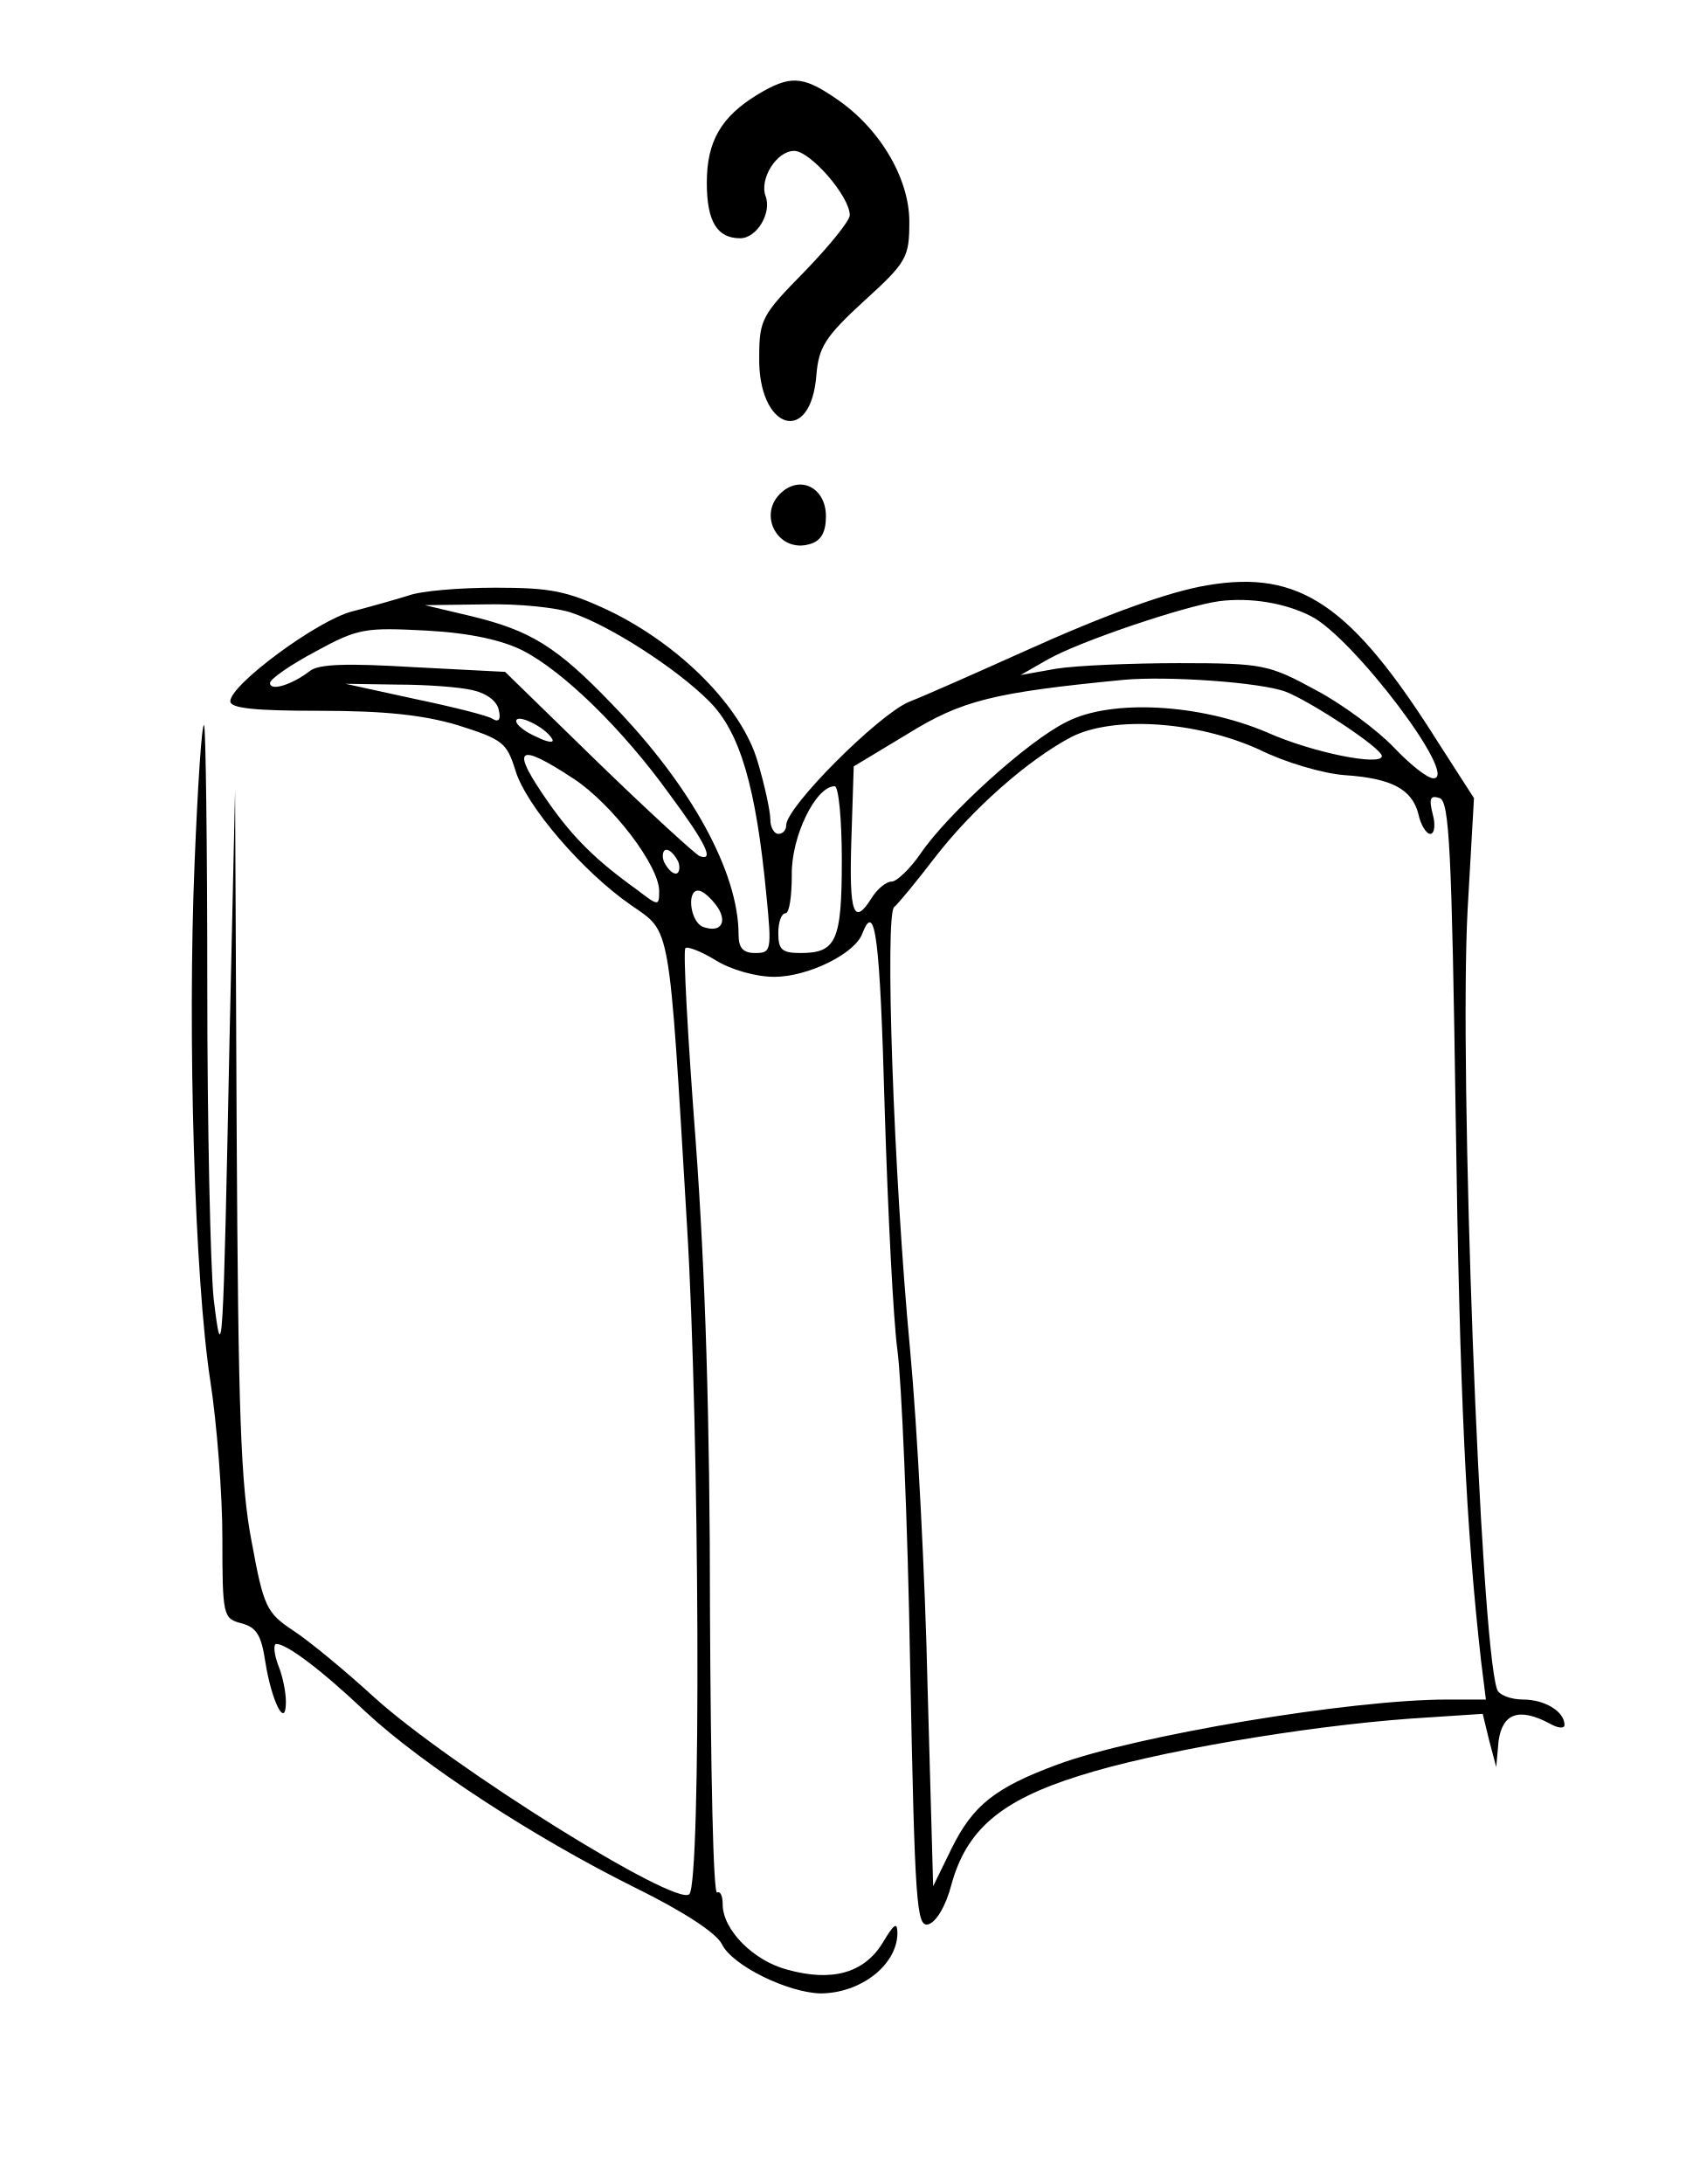
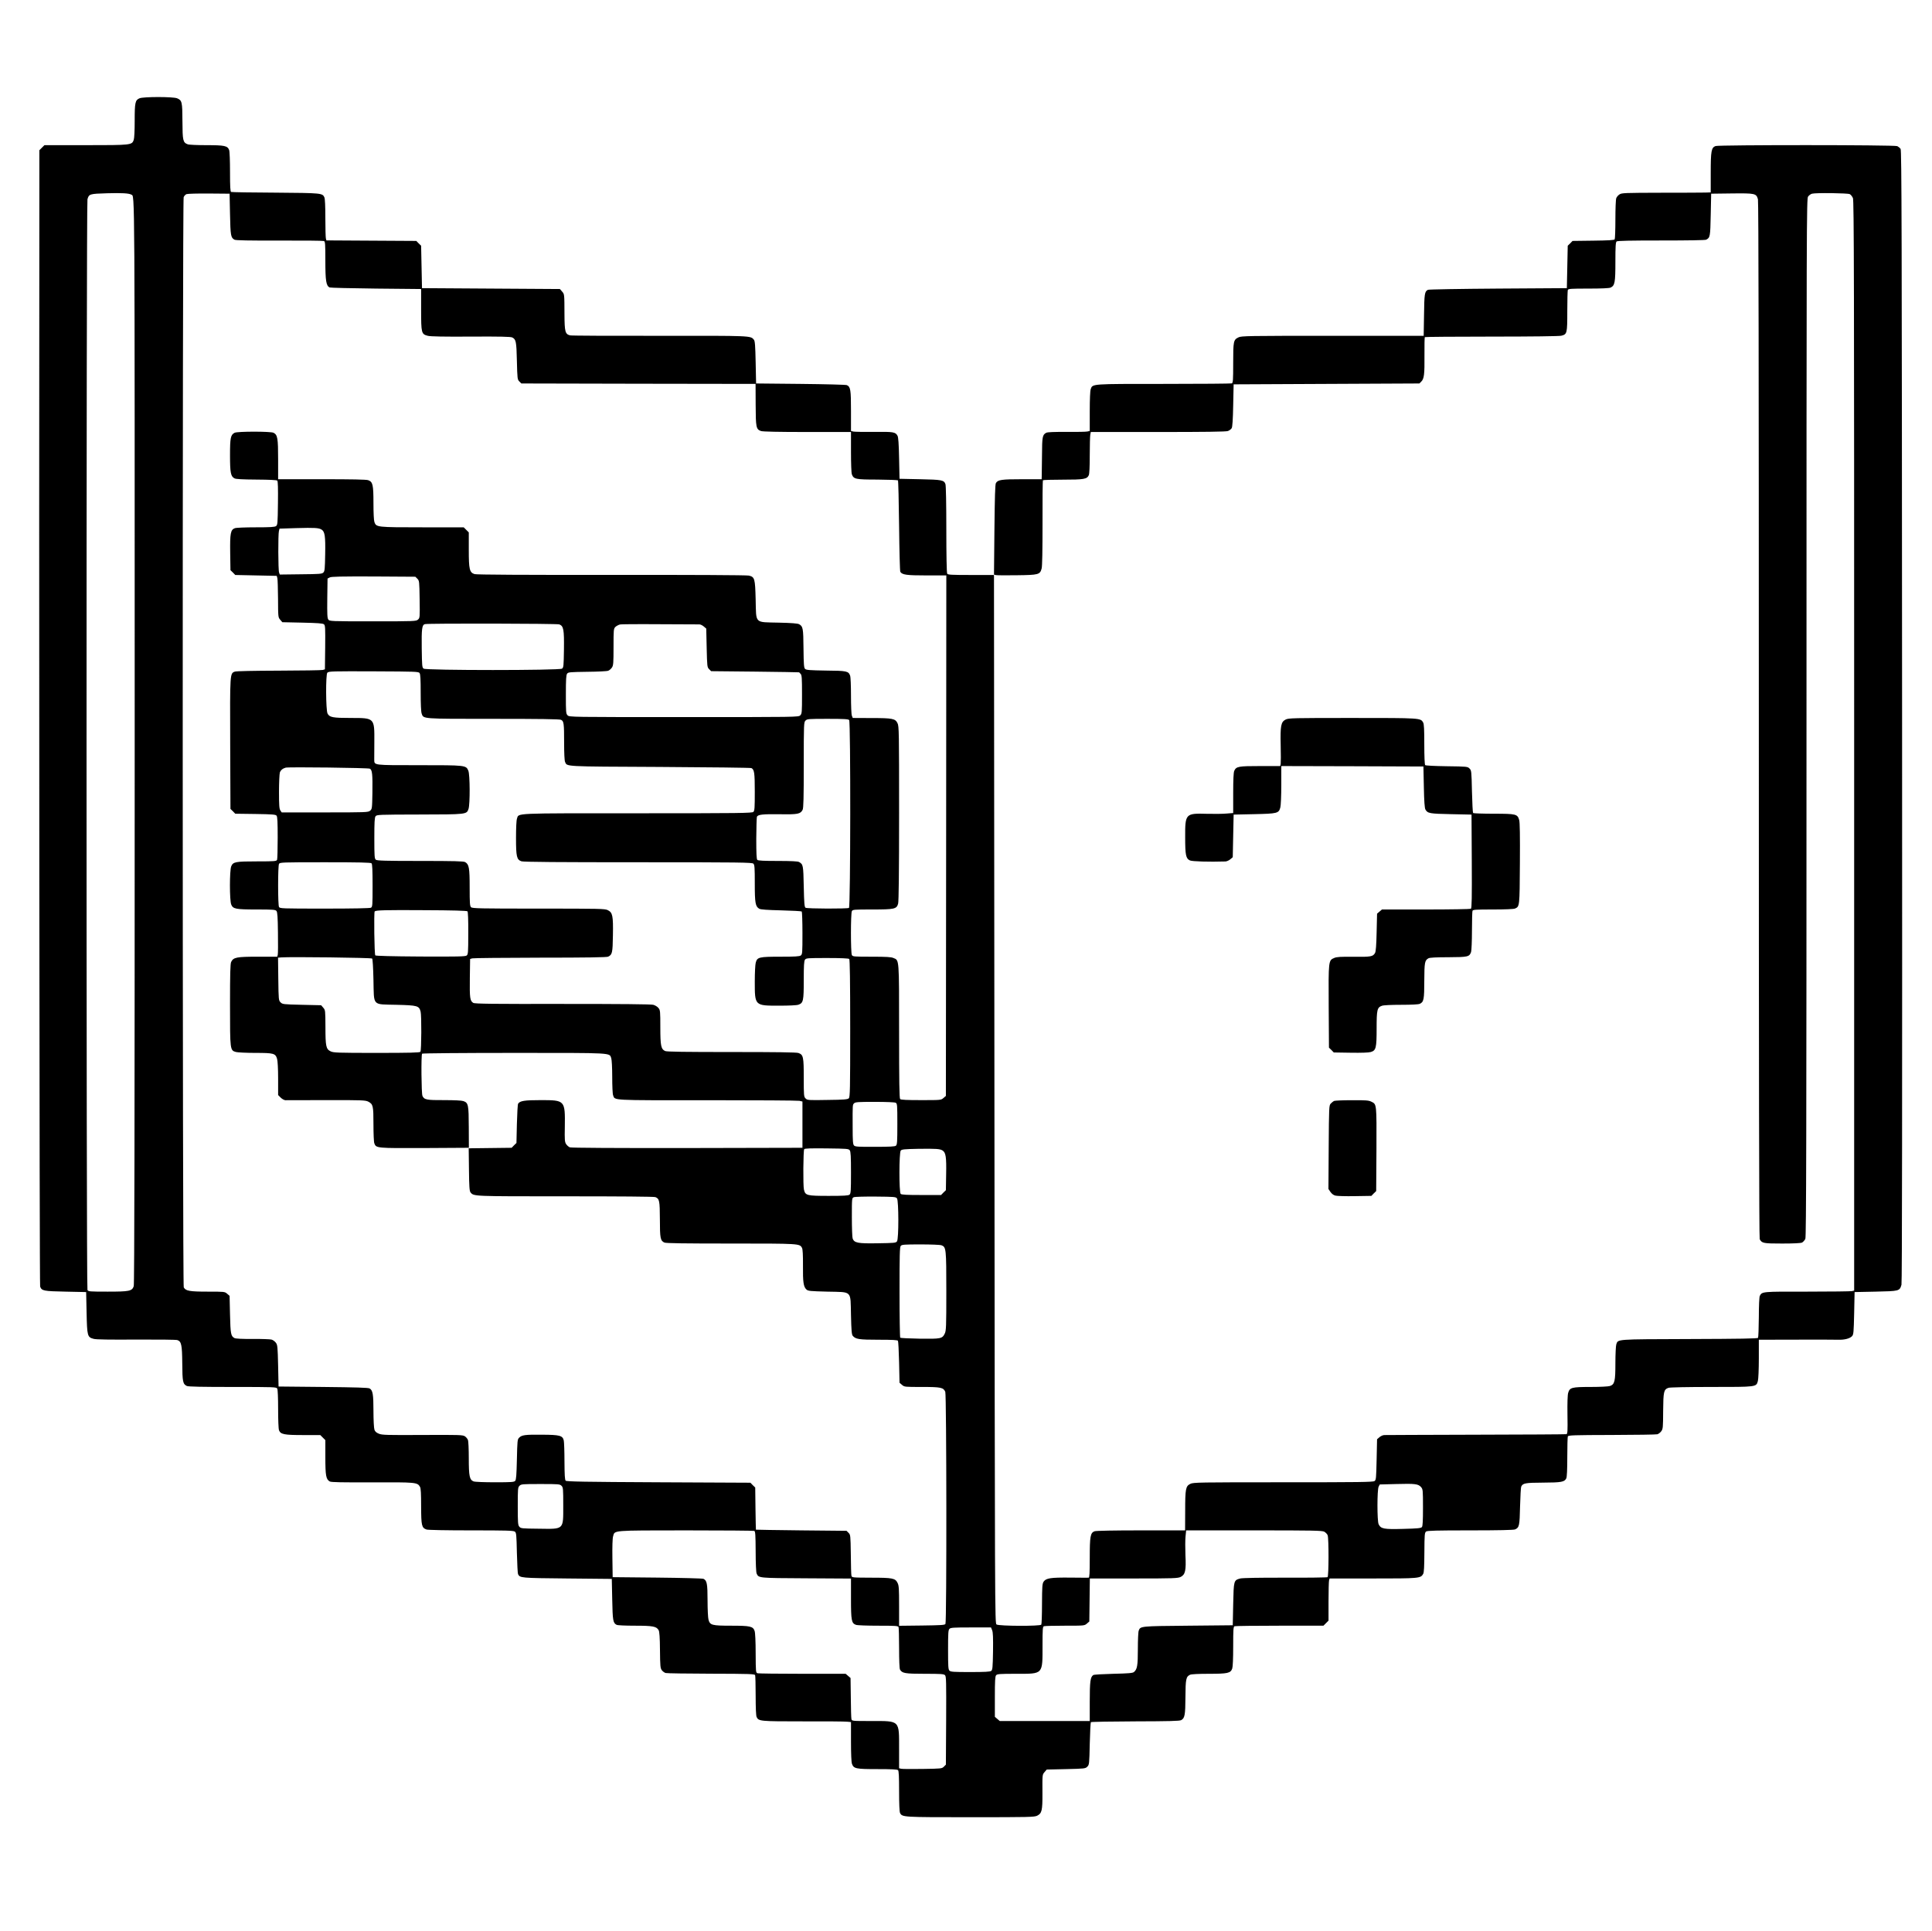
- <svg xmlns="http://www.w3.org/2000/svg" version="1.0" width="214pt" height="275pt" viewBox="0 0 214 275" preserveAspectRatio="xMidYMid meet">
-   <g transform="translate(0,275) scale(0.1,-0.1)" fill="#000000" stroke="none">
-     <path d="M954 2631 c-46 -28 -64 -59 -64 -111 0 -49 13 -70 42 -70 21 0 40 32 32 53 -8 22 14 57 36 57 20 0 70 -57 70 -81 0 -7 -26 -39 -57 -71 -53 -54 -57 -60 -57 -107 -2 -92 65 -114 72 -23 3 35 11 48 60 93 54 49 57 55 57 100 0 55 -38 119 -94 156 -41 28 -57 28 -97 4z" />
-     <path d="M982 2128 c-28 -28 -1 -75 38 -63 14 4 20 15 20 35 0 36 -33 53 -58 28z" />
-     <path d="M1520 2013 c-48 -8 -126 -36 -230 -83 -58 -26 -123 -55 -146 -64 -39 -17 -154 -132 -154 -155 0 -6 -4 -11 -10 -11 -5 0 -10 8 -10 18 0 10 -7 43 -16 73 -20 69 -98 147 -187 190 -53 25 -74 29 -143 29 -45 0 -94 -4 -110 -10 -16 -5 -48 -14 -71 -20 -43 -11 -153 -92 -153 -113 0 -9 32 -12 112 -12 81 0 130 -5 174 -18 57 -18 62 -22 73 -57 13 -44 85 -128 146 -170 50 -35 47 -16 70 -402 16 -264 18 -828 3 -843 -16 -17 -301 161 -397 248 -36 33 -82 71 -102 84 -33 22 -37 29 -52 111 -14 72 -17 162 -19 517 l-2 430 -7 -315 c-8 -396 -9 -417 -20 -325 -4 39 -8 216 -8 394 0 178 -2 325 -4 328 -3 2 -8 -76 -12 -174 -9 -216 0 -524 20 -653 8 -52 15 -141 15 -196 0 -99 1 -102 24 -108 19 -5 25 -15 30 -48 8 -51 26 -86 26 -51 0 12 -4 33 -10 47 -5 14 -6 26 -2 26 13 0 56 -32 113 -86 71 -66 212 -158 339 -221 61 -30 102 -57 109 -71 13 -27 83 -61 124 -62 50 0 96 35 97 75 0 16 -4 13 -19 -12 -23 -37 -63 -49 -120 -33 -42 11 -81 50 -81 82 0 11 -3 17 -7 15 -5 -3 -8 155 -9 351 0 246 -6 431 -18 595 -10 131 -16 240 -13 243 2 3 20 -4 38 -15 19 -12 51 -21 74 -21 42 0 102 29 111 55 16 41 22 -4 28 -222 4 -131 11 -267 16 -303 5 -36 13 -214 16 -396 6 -303 8 -331 23 -327 10 3 22 23 29 50 19 69 62 106 161 137 94 30 280 62 417 72 l91 6 8 -33 9 -34 3 33 c5 35 26 42 64 22 10 -6 19 -7 19 -2 0 17 -25 32 -52 32 -16 0 -31 6 -33 13 -21 62 -48 778 -37 982 l8 140 -45 70 c-109 173 -174 218 -291 198z m131 -39 c53 -27 187 -204 154 -204 -8 0 -30 18 -50 39 -20 21 -64 54 -98 72 -59 32 -66 34 -172 34 -60 0 -130 -3 -155 -7 l-45 -8 35 20 c41 23 172 67 215 73 39 5 83 -2 116 -19z m-930 4 c47 -16 130 -69 172 -111 39 -39 59 -108 72 -244 7 -70 6 -73 -14 -73 -15 0 -21 6 -21 23 0 79 -60 188 -159 290 -70 73 -103 93 -177 111 l-59 14 76 1 c42 1 91 -4 110 -11z m-63 -47 c51 -26 126 -99 185 -181 46 -62 57 -85 38 -78 -5 2 -62 54 -127 117 l-118 115 -116 6 c-83 5 -119 4 -130 -5 -22 -17 -50 -26 -50 -15 0 5 26 23 58 40 53 29 62 30 139 26 55 -3 95 -12 121 -25z m961 -52 c31 -12 121 -71 121 -81 0 -13 -87 4 -145 30 -85 36 -196 42 -252 13 -49 -24 -150 -116 -184 -166 -13 -19 -30 -35 -36 -35 -7 0 -18 -9 -25 -20 -23 -37 -29 -21 -26 72 l3 93 68 41 c68 42 107 52 272 68 55 5 172 -3 204 -15z m-1024 2 c18 -4 31 -14 33 -25 3 -12 0 -16 -8 -11 -6 4 -50 15 -98 25 l-87 19 65 -1 c36 0 78 -3 95 -7z m100 -61 c4 -6 -5 -5 -19 2 -14 6 -26 15 -26 20 0 10 36 -7 45 -22z m891 -14 c32 -16 80 -30 107 -32 60 -4 85 -18 93 -49 3 -14 10 -25 15 -25 5 0 7 11 3 25 -5 20 -3 24 9 20 12 -5 15 -66 20 -403 5 -350 13 -515 32 -684 l6 -48 -49 0 c-121 0 -391 -45 -491 -82 -78 -29 -106 -51 -133 -106 l-23 -47 -7 250 c-3 138 -13 329 -22 425 -21 222 -32 550 -20 558 5 4 28 32 51 62 47 61 117 123 172 152 53 27 158 20 237 -16z m-863 -37 c48 -32 107 -109 107 -141 0 -19 -1 -19 -27 1 -53 38 -81 66 -112 110 -49 70 -41 78 32 30z m337 -102 c0 -102 -7 -117 -52 -117 -23 0 -28 4 -28 25 0 14 4 25 9 25 5 0 8 22 8 48 -1 48 30 112 54 112 5 0 9 -42 9 -93z m-206 -2 c3 -8 1 -15 -3 -15 -5 0 -11 7 -15 15 -3 8 -1 15 3 15 5 0 11 -7 15 -15z m50 -58 c12 -19 3 -32 -19 -24 -17 7 -21 51 -3 45 6 -2 16 -12 22 -21z" />
+ <svg xmlns="http://www.w3.org/2000/svg" version="1.0" width="2209pt" height="2208pt" viewBox="0 0 2209 2208" preserveAspectRatio="xMidYMid meet">
+   <g transform="translate(0,2208) scale(0.1,-0.1)" fill="#000000" stroke="none">
+     <path d="M1595 20956 c-49 -21 -55 -48 -55 -255 0 -114 -4 -201 -11 -221 -21 -59 -27 -60 -549 -60 l-472 0 -29 -29 -29 -29 0 -204 c-5 -4752 1 -12770 9 -12790 18 -49 39 -53 291 -58 l235 -5 5 -235 c6 -269 9 -281 81 -300 27 -8 186 -10 487 -8 246 1 457 -1 470 -6 46 -16 54 -54 56 -265 1 -211 7 -239 53 -260 16 -8 179 -11 523 -11 483 0 500 -1 510 -19 6 -12 10 -106 10 -235 0 -118 4 -226 10 -241 18 -47 59 -55 275 -55 l197 0 29 -29 29 -29 0 -197 c0 -211 8 -252 51 -276 18 -9 136 -11 485 -10 499 2 516 1 546 -51 10 -17 13 -76 13 -224 1 -219 6 -244 61 -264 15 -6 225 -10 508 -10 400 0 485 -2 502 -14 18 -13 19 -32 24 -243 3 -125 9 -235 13 -243 22 -44 26 -45 562 -50 l510 -5 5 -235 c5 -243 9 -268 50 -290 11 -6 99 -10 210 -10 206 0 247 -8 271 -52 9 -16 14 -84 15 -227 2 -184 4 -206 21 -230 11 -14 31 -29 44 -32 13 -4 247 -7 520 -8 443 -1 498 -3 503 -17 3 -9 6 -114 6 -234 0 -142 4 -228 11 -244 23 -49 40 -50 534 -50 253 1 479 -1 503 -4 l42 -4 0 -223 c0 -137 4 -234 11 -254 20 -56 43 -61 292 -61 160 0 226 -3 235 -12 9 -9 12 -76 12 -241 0 -144 4 -236 11 -249 26 -48 29 -48 806 -48 673 0 731 1 763 18 52 26 60 59 59 252 -1 223 -2 215 25 247 l24 28 221 5 c213 5 221 6 243 28 22 22 23 29 28 261 3 132 9 243 13 248 5 4 233 8 508 9 386 1 505 4 524 14 41 22 48 57 49 263 1 207 7 235 53 256 15 7 96 11 214 11 217 0 249 7 268 60 7 21 11 115 11 255 0 194 2 224 16 229 9 3 241 6 516 6 l500 0 29 29 29 29 0 219 c0 120 3 228 6 241 l6 22 494 0 c532 0 547 1 576 52 10 17 13 81 14 247 1 205 3 225 20 238 14 10 114 13 505 13 326 0 496 4 512 11 48 22 52 40 57 264 3 116 9 217 13 225 19 40 45 45 248 46 212 1 248 7 268 50 7 16 11 102 11 244 0 120 3 225 6 234 5 14 60 16 503 17 273 1 507 4 520 8 13 3 34 19 45 34 20 27 21 42 22 233 2 222 7 244 60 264 15 6 219 10 490 10 522 0 514 -1 533 68 6 20 11 135 11 255 l0 217 428 1 c235 1 452 0 483 -1 70 -2 130 14 155 41 17 19 19 43 24 263 l5 241 241 5 c270 6 274 6 295 79 7 25 9 2075 7 6501 -3 5619 -5 6468 -17 6487 -8 12 -26 26 -38 32 -32 15 -2040 15 -2078 1 -48 -18 -55 -57 -55 -305 l0 -225 -62 -2 c-35 -1 -263 -2 -508 -2 -412 -1 -448 -2 -473 -19 -16 -10 -32 -29 -37 -43 -6 -14 -10 -123 -10 -242 0 -119 -4 -222 -8 -229 -5 -9 -74 -13 -245 -15 l-237 -3 -27 -28 -28 -27 -5 -243 -5 -242 -785 -5 c-432 -3 -793 -9 -803 -14 -38 -18 -42 -45 -45 -288 l-4 -238 -1041 0 c-972 0 -1044 -1 -1077 -18 -57 -28 -60 -43 -60 -293 0 -198 -2 -228 -16 -233 -9 -3 -357 -6 -775 -6 -838 0 -816 2 -838 -60 -7 -21 -11 -115 -11 -255 l0 -223 -26 -6 c-14 -4 -121 -6 -238 -5 -144 1 -220 -2 -234 -10 -43 -23 -47 -46 -48 -256 -1 -110 -2 -217 -3 -237 l-1 -38 -224 0 c-235 0 -277 -6 -299 -44 -9 -15 -13 -154 -17 -534 l-5 -513 21 -5 c12 -3 120 -4 240 -2 251 3 265 7 284 78 7 26 10 206 10 521 -1 264 1 484 5 487 4 4 106 7 228 7 240 0 275 6 296 51 7 16 11 98 11 228 0 112 3 218 6 235 l6 31 768 0 c534 0 777 3 799 11 17 6 37 21 44 33 8 14 14 98 17 261 l5 240 1062 5 1062 5 21 21 c33 32 39 83 37 301 -1 111 1 205 4 208 4 3 348 6 765 6 453 0 774 4 796 10 66 17 68 26 68 280 0 125 3 234 6 243 5 14 35 16 235 16 149 0 237 4 253 11 50 23 56 57 56 297 0 174 3 222 14 231 10 8 153 11 510 11 305 0 503 3 514 9 45 24 47 33 52 285 l5 241 238 3 c267 3 278 0 297 -67 7 -24 10 -1985 10 -5954 0 -3970 3 -5924 10 -5937 25 -47 43 -50 257 -50 129 0 211 4 227 11 13 7 30 26 38 43 10 25 13 1138 13 5961 0 5697 1 5931 18 5957 10 14 30 29 45 33 46 12 409 7 432 -5 12 -6 28 -27 36 -45 12 -30 14 -915 14 -6264 l0 -6229 -25 -6 c-13 -3 -243 -6 -511 -6 -521 1 -517 1 -543 -49 -6 -10 -11 -114 -11 -243 -1 -123 -5 -229 -9 -236 -5 -9 -203 -12 -786 -14 -853 -3 -813 0 -835 -62 -5 -16 -10 -112 -10 -213 0 -209 -8 -243 -62 -262 -18 -6 -112 -11 -220 -11 -218 0 -240 -6 -258 -68 -7 -23 -10 -116 -8 -253 3 -185 1 -216 -12 -219 -8 -2 -474 -5 -1035 -6 -561 -2 -1032 -3 -1047 -4 -15 0 -40 -11 -55 -24 l-28 -24 -5 -232 c-5 -215 -6 -233 -24 -246 -17 -12 -176 -14 -1045 -14 -957 0 -1028 -1 -1061 -18 -53 -26 -59 -55 -59 -309 l-1 -223 -504 0 c-310 0 -515 -4 -531 -10 -48 -18 -55 -57 -55 -305 0 -173 -3 -225 -12 -226 -7 -1 -103 0 -213 1 -224 2 -275 -6 -303 -47 -15 -24 -17 -56 -18 -253 0 -125 -4 -232 -8 -238 -11 -19 -486 -17 -512 2 -19 14 -19 89 -24 6008 l-5 5993 -263 0 c-223 0 -264 2 -272 15 -6 9 -10 213 -10 507 0 287 -4 502 -10 517 -17 46 -39 51 -290 56 l-235 5 -5 235 c-3 164 -9 242 -18 257 -24 43 -45 47 -268 44 -116 -1 -223 1 -237 4 l-27 7 0 230 c0 241 -5 274 -47 294 -10 5 -247 11 -528 14 l-510 5 -5 241 c-4 194 -8 244 -20 259 -39 47 -20 46 -1078 45 -548 -1 -1009 1 -1024 5 -56 14 -63 42 -64 240 -1 236 0 230 -28 262 l-24 28 -789 5 -788 5 -5 242 -5 243 -28 27 -27 28 -514 3 -514 3 -6 22 c-3 12 -6 117 -6 234 0 134 -4 221 -11 236 -22 49 -31 50 -559 54 -272 1 -501 5 -507 8 -10 3 -13 58 -13 229 0 124 -4 236 -10 250 -18 49 -52 56 -259 56 -104 0 -201 4 -215 10 -54 20 -59 43 -60 263 -1 224 -5 239 -61 263 -47 19 -386 19 -430 0z m-93 -1102 c40 -25 38 222 38 -6262 0 -4369 -3 -6198 -11 -6220 -19 -56 -50 -62 -298 -62 -208 0 -221 1 -231 19 -14 27 -14 12421 0 12472 17 61 24 63 224 69 168 5 252 0 278 -16z m1128 -224 c5 -245 9 -268 51 -291 15 -8 166 -11 513 -10 271 1 500 -1 509 -5 15 -5 17 -29 17 -225 0 -230 9 -286 48 -306 9 -4 249 -10 532 -13 l515 -5 0 -235 c0 -270 3 -281 76 -300 28 -8 186 -11 493 -9 334 2 457 -1 473 -10 43 -22 48 -46 53 -268 5 -204 6 -213 28 -235 l23 -23 1339 -3 1339 -2 1 -236 c1 -262 5 -283 61 -303 22 -7 191 -11 530 -11 l499 0 0 -229 c0 -126 4 -241 10 -255 21 -55 41 -60 290 -60 126 -1 232 -5 237 -9 4 -5 10 -239 13 -520 3 -282 9 -518 14 -526 22 -34 71 -41 301 -41 l225 0 -2 -2976 -3 -2976 -28 -24 c-28 -24 -30 -24 -256 -24 -163 0 -230 3 -239 12 -9 9 -12 194 -12 770 0 844 2 816 -64 843 -27 12 -84 15 -250 15 -203 0 -216 1 -226 19 -14 26 -14 476 0 502 10 18 23 19 231 19 257 0 281 5 298 67 7 26 11 361 11 1033 0 927 -1 997 -18 1030 -26 53 -56 59 -300 59 l-212 1 -10 26 c-6 14 -10 117 -10 229 0 112 -4 215 -10 229 -19 52 -38 56 -278 58 -186 3 -224 6 -237 19 -13 13 -16 50 -18 235 -2 231 -6 251 -50 276 -15 9 -89 15 -234 18 -280 7 -256 -18 -263 263 -6 242 -11 259 -77 275 -23 6 -671 9 -1572 8 -999 -1 -1545 2 -1565 9 -58 19 -66 54 -66 278 l0 199 -29 29 -29 29 -472 0 c-522 0 -528 1 -549 60 -7 20 -11 105 -11 217 0 211 -8 243 -60 262 -23 8 -185 11 -531 11 l-499 0 0 225 c0 243 -6 282 -52 306 -31 17 -414 17 -446 0 -45 -24 -52 -57 -52 -256 0 -200 8 -243 51 -265 15 -9 94 -13 250 -14 153 -1 232 -5 239 -12 8 -8 10 -86 8 -258 -3 -232 -4 -249 -22 -262 -16 -11 -65 -14 -232 -14 -117 0 -224 -4 -239 -10 -49 -18 -56 -60 -53 -281 l3 -199 28 -27 27 -28 237 -5 237 -5 7 -25 c4 -14 7 -120 8 -237 1 -209 1 -212 25 -240 l24 -28 230 -5 c175 -4 233 -8 246 -19 15 -12 16 -41 14 -264 l-3 -251 -25 -7 c-14 -4 -240 -7 -502 -8 -289 -1 -487 -5 -503 -11 -56 -21 -56 -12 -53 -825 l3 -745 28 -27 27 -28 230 -3 c194 -3 231 -6 242 -19 10 -12 13 -72 13 -252 0 -130 -3 -244 -7 -253 -7 -16 -27 -18 -226 -18 -248 0 -277 -5 -298 -56 -20 -47 -20 -391 0 -438 21 -50 50 -56 291 -56 185 0 214 -2 226 -17 11 -12 15 -70 17 -246 2 -127 1 -241 -2 -254 l-6 -23 -223 0 c-243 0 -278 -7 -304 -60 -10 -19 -13 -138 -13 -488 0 -524 0 -523 69 -542 20 -5 118 -10 219 -10 212 0 231 -5 250 -68 7 -24 12 -112 12 -226 l0 -188 29 -29 c16 -16 40 -29 53 -30 13 0 223 0 468 1 409 1 448 -1 480 -17 56 -29 60 -47 60 -260 0 -105 4 -203 10 -217 21 -56 23 -56 575 -54 l506 3 -1 234 c-1 259 -5 280 -62 300 -20 7 -104 11 -218 11 -202 -1 -230 4 -250 49 -12 26 -16 464 -4 482 3 5 475 9 1050 9 1150 0 1090 3 1113 -61 6 -19 11 -107 11 -215 0 -100 4 -194 10 -208 23 -61 -40 -58 1077 -57 560 0 1034 -3 1053 -7 l35 -8 0 -264 0 -265 -1317 -3 c-822 -1 -1326 2 -1342 8 -14 5 -33 22 -43 37 -16 24 -18 48 -15 198 4 304 3 305 -276 305 -185 0 -237 -8 -258 -41 -5 -8 -11 -112 -14 -231 l-5 -218 -28 -27 -27 -28 -246 -3 -245 -3 3 -243 c2 -198 6 -246 18 -261 38 -46 21 -45 1084 -45 625 0 1013 -3 1029 -9 47 -18 51 -41 52 -256 0 -216 6 -243 52 -264 18 -8 232 -11 759 -11 789 0 787 0 814 -50 8 -15 12 -81 11 -202 -2 -190 6 -243 40 -274 19 -17 43 -19 240 -24 288 -7 262 19 269 -269 4 -174 8 -222 20 -236 33 -39 71 -45 294 -45 161 0 217 -3 223 -12 4 -7 10 -118 13 -246 l5 -234 28 -24 c28 -24 31 -24 228 -24 218 0 245 -6 267 -55 15 -33 17 -2631 2 -2655 -8 -13 -51 -15 -270 -18 l-260 -3 0 228 c0 197 -2 233 -18 263 -26 53 -56 59 -304 59 -217 1 -218 1 -223 24 -3 12 -6 122 -7 244 -3 216 -4 223 -26 245 l-23 23 -517 5 c-284 3 -518 7 -519 8 -1 1 -3 110 -5 242 l-3 240 -28 27 -27 28 -1050 5 c-842 4 -1052 8 -1062 18 -10 10 -13 64 -14 220 0 114 -4 222 -8 240 -13 56 -45 65 -246 66 -195 2 -234 -3 -264 -34 -20 -19 -21 -34 -26 -249 -4 -173 -8 -232 -19 -244 -12 -15 -41 -17 -232 -17 -120 0 -229 4 -244 10 -46 18 -55 59 -55 264 0 102 -4 196 -10 210 -5 14 -21 33 -35 42 -25 16 -65 17 -484 15 -405 -2 -462 -1 -498 14 -30 12 -45 25 -52 47 -6 18 -11 110 -11 213 0 193 -8 237 -44 258 -15 9 -154 13 -531 17 l-510 5 -5 237 c-5 219 -7 239 -26 264 -11 15 -34 32 -50 36 -16 4 -113 8 -215 7 -121 -1 -194 3 -208 10 -41 22 -46 47 -51 269 l-5 214 -28 24 c-28 24 -31 24 -223 24 -207 0 -251 8 -273 49 -15 27 -16 12427 -1 12466 5 14 20 30 32 35 13 5 129 8 258 7 l235 -2 5 -235z m1047 -3606 c37 -23 45 -74 41 -281 -3 -169 -5 -195 -21 -210 -16 -16 -43 -18 -258 -20 l-240 -3 -8 23 c-11 28 -12 436 -2 474 l7 28 190 6 c213 6 259 3 291 -17z m1095 -562 c22 -22 23 -29 26 -235 3 -207 3 -213 -19 -232 -20 -19 -39 -20 -516 -20 -480 0 -495 1 -509 20 -12 16 -14 61 -12 244 l3 225 25 13 c19 10 130 12 502 11 l477 -3 23 -23z m1623 -522 c49 -19 56 -59 53 -287 -3 -189 -4 -206 -22 -219 -29 -21 -1553 -21 -1582 0 -18 13 -19 30 -22 232 -3 224 3 268 36 277 37 10 1511 7 1537 -3z m1602 0 c12 0 35 -11 50 -24 l28 -24 5 -221 c5 -213 6 -221 28 -243 l23 -23 502 -5 c276 -3 503 -7 504 -8 1 -1 9 -9 17 -18 14 -13 16 -49 16 -235 0 -206 -1 -220 -20 -239 -20 -20 -33 -20 -1330 -20 -1297 0 -1310 0 -1330 20 -19 19 -20 33 -20 238 0 173 3 222 14 238 13 18 30 19 230 22 118 1 226 6 240 12 14 5 33 22 43 37 16 24 18 52 18 235 0 198 1 208 21 229 12 11 36 24 53 28 25 5 362 5 908 1z m-3200 -556 c10 -13 13 -73 13 -224 0 -126 4 -220 11 -239 22 -63 -8 -61 818 -61 530 0 757 -3 775 -11 33 -15 36 -39 36 -265 0 -116 4 -202 11 -217 25 -54 -29 -52 1084 -57 567 -3 1037 -9 1046 -13 34 -17 39 -55 39 -272 0 -181 -2 -216 -16 -229 -14 -14 -148 -16 -1325 -16 -1442 0 -1355 4 -1378 -61 -7 -19 -11 -109 -11 -221 0 -215 8 -248 62 -267 21 -8 435 -11 1334 -11 1171 0 1304 -2 1318 -16 14 -13 16 -48 16 -225 0 -226 7 -265 52 -291 16 -9 89 -14 250 -18 124 -3 230 -9 235 -13 4 -5 8 -117 8 -249 0 -226 -1 -240 -19 -254 -16 -11 -65 -14 -233 -14 -245 0 -265 -5 -282 -68 -6 -20 -11 -117 -11 -215 0 -279 -2 -277 278 -277 113 0 202 4 221 11 56 20 61 44 61 282 0 168 3 217 14 233 14 18 28 19 255 19 157 0 244 -4 251 -11 7 -7 11 -251 11 -794 0 -703 -2 -785 -16 -799 -13 -13 -52 -17 -245 -19 -220 -4 -229 -3 -249 17 -20 20 -21 32 -21 236 0 241 -5 264 -61 284 -22 8 -254 11 -765 11 -527 0 -740 3 -758 11 -48 22 -56 59 -56 272 0 181 -1 196 -21 220 -11 15 -38 31 -59 37 -27 7 -367 10 -1039 10 -798 -1 -1003 1 -1020 12 -37 23 -42 54 -39 283 l3 219 25 7 c14 4 363 7 777 8 521 0 758 4 775 11 48 22 53 42 56 245 4 224 -4 260 -58 287 -32 17 -91 18 -792 18 -674 0 -758 2 -772 16 -14 13 -16 48 -16 225 0 226 -7 265 -52 291 -18 10 -124 13 -514 13 -401 0 -494 3 -507 14 -15 12 -17 42 -17 245 0 185 3 236 14 252 14 18 32 19 503 20 543 1 538 1 560 64 18 54 17 391 -2 436 -26 64 -28 64 -564 64 -530 0 -510 -2 -512 63 0 18 0 109 1 203 2 276 3 274 -266 274 -210 0 -247 7 -269 51 -20 38 -22 451 -2 467 19 16 46 17 557 15 447 -2 486 -3 497 -19z m4912 -538 c18 -21 16 -2137 -2 -2148 -17 -11 -479 -10 -497 2 -12 8 -16 50 -20 243 -5 246 -7 253 -54 280 -15 8 -89 12 -243 12 -161 0 -225 3 -234 12 -9 9 -12 74 -12 241 1 127 4 239 7 250 9 28 63 34 275 31 192 -3 224 3 248 51 10 19 13 140 13 513 0 474 1 488 20 507 19 19 33 20 254 20 188 0 236 -3 245 -14z m-5480 -556 c27 -14 32 -63 29 -278 -3 -179 -4 -184 -27 -203 -22 -18 -46 -19 -517 -19 l-493 0 -15 22 c-13 18 -16 57 -16 214 0 107 5 204 10 221 10 27 33 46 67 55 35 9 945 -2 962 -12z m19 -1082 c9 -9 12 -79 12 -255 0 -229 -1 -243 -19 -253 -13 -6 -197 -10 -530 -10 -494 0 -511 1 -521 19 -6 12 -10 109 -10 246 0 137 4 234 10 246 10 18 27 19 528 19 390 0 521 -3 530 -12z m1097 -549 c6 -6 10 -97 9 -251 0 -225 -2 -242 -19 -255 -16 -11 -105 -13 -527 -11 -330 2 -511 7 -517 13 -11 11 -17 492 -7 503 15 14 120 17 571 14 314 -1 483 -6 490 -13z m-1090 -540 c6 -6 12 -103 15 -244 7 -306 -19 -278 263 -285 241 -6 258 -11 276 -77 12 -44 10 -442 -2 -460 -6 -10 -117 -13 -500 -13 -448 0 -495 2 -527 18 -52 25 -59 57 -59 279 -1 188 -1 192 -25 220 l-24 28 -221 5 c-213 5 -221 6 -243 28 -22 22 -23 28 -26 267 l-3 244 38 3 c100 8 1028 -3 1038 -13z m5986 -1649 c18 -10 19 -24 19 -244 0 -201 -2 -235 -16 -247 -12 -10 -70 -13 -239 -13 -191 -1 -227 1 -240 15 -13 13 -16 48 -16 215 -1 260 -1 250 17 268 13 14 49 16 235 16 133 0 228 -4 240 -10z m-525 -544 c11 -16 14 -68 14 -257 0 -208 -2 -238 -17 -250 -12 -11 -65 -14 -237 -14 -252 0 -268 4 -284 72 -11 43 -8 444 3 462 5 9 74 11 257 9 234 -3 251 -4 264 -22z m1061 -2 c37 -23 45 -75 41 -271 l-3 -183 -28 -27 -27 -28 -225 0 c-170 0 -227 3 -237 13 -19 19 -19 472 1 495 11 14 41 17 195 20 209 3 253 0 283 -19z m-521 -548 c20 -28 21 -463 0 -491 -13 -18 -31 -19 -221 -22 -226 -4 -267 4 -286 54 -5 13 -9 123 -9 244 0 218 0 220 23 229 12 5 125 8 250 7 213 -2 230 -3 243 -21z m509 -536 c53 -20 55 -39 55 -527 0 -407 -2 -451 -18 -483 -29 -58 -43 -61 -284 -58 -119 2 -220 7 -225 11 -4 5 -8 239 -8 521 0 420 2 516 14 529 12 15 41 17 227 17 117 0 224 -4 239 -10z m5483 -2765 c21 -25 22 -33 22 -234 0 -151 -3 -211 -12 -223 -11 -13 -48 -17 -214 -21 -222 -6 -255 0 -281 53 -18 35 -18 395 0 430 l13 25 189 5 c216 6 251 1 283 -35z m-9828 15 c19 -19 20 -33 20 -223 0 -284 13 -272 -280 -268 -193 2 -206 3 -222 23 -16 18 -18 45 -18 234 0 201 1 215 20 234 19 19 33 20 240 20 207 0 221 -1 240 -20z m2204 -516 c12 -5 15 -40 16 -235 0 -135 5 -239 11 -252 24 -53 16 -52 567 -55 l512 -3 0 -230 c0 -251 6 -280 56 -299 14 -6 128 -10 254 -10 199 0 229 -2 234 -16 3 -9 6 -117 6 -240 0 -136 4 -233 10 -245 24 -43 56 -49 284 -49 183 0 217 -2 231 -16 14 -14 15 -69 13 -520 l-3 -503 -23 -23 c-22 -22 -29 -23 -244 -26 -121 -2 -232 -1 -244 2 l-24 6 0 221 c0 332 13 319 -319 319 -221 0 -221 0 -226 23 -3 12 -6 123 -7 245 l-3 224 -28 24 -28 24 -492 0 c-271 0 -502 3 -514 6 -21 6 -22 9 -23 229 0 135 -5 236 -12 255 -18 53 -51 60 -268 60 -220 0 -242 6 -259 68 -6 20 -11 119 -11 220 0 192 -7 229 -47 248 -10 5 -247 11 -528 14 l-510 5 -3 215 c-2 134 1 229 8 252 20 71 -21 67 832 68 421 0 773 -3 782 -6z m6517 -9 c16 -9 34 -27 39 -41 14 -36 13 -471 -1 -479 -6 -4 -224 -7 -486 -6 -293 1 -489 -3 -512 -9 -75 -20 -75 -23 -81 -294 l-5 -241 -510 -5 c-546 -5 -546 -5 -565 -56 -6 -14 -10 -108 -10 -210 0 -192 -7 -232 -45 -264 -14 -12 -62 -16 -234 -20 -119 -3 -222 -9 -230 -14 -34 -22 -41 -71 -41 -301 l0 -225 -514 0 -515 0 -28 24 -28 24 0 230 c0 179 3 233 14 245 12 15 41 17 230 17 312 0 301 -12 301 326 0 184 2 213 16 218 9 3 116 6 239 6 222 0 224 0 252 24 l28 24 3 246 3 246 502 0 c458 0 505 2 537 18 52 26 63 73 54 248 -3 78 -3 174 1 213 l7 71 775 0 c679 0 778 -2 804 -15z m-3797 -1127 c10 -25 12 -86 10 -243 -3 -184 -6 -212 -21 -222 -12 -10 -77 -13 -239 -13 -189 0 -225 2 -238 16 -14 13 -16 49 -16 239 0 190 2 226 16 239 13 14 50 16 245 16 l230 0 13 -32z" />
+     <path d="M14700 13852 c-54 -27 -62 -70 -57 -293 3 -103 2 -199 0 -213 l-5 -26 -230 0 c-249 0 -273 -4 -296 -55 -8 -18 -12 -98 -12 -254 l0 -228 -76 -6 c-41 -4 -141 -5 -222 -3 -248 7 -252 3 -251 -269 0 -203 8 -242 54 -264 26 -12 215 -18 407 -12 15 1 40 12 55 25 l28 24 5 244 5 243 235 5 c266 6 281 9 299 77 6 21 11 135 11 256 l0 217 813 -2 812 -3 5 -235 c3 -164 9 -242 18 -257 25 -44 46 -48 292 -53 l235 -5 3 -534 c2 -421 0 -536 -10 -543 -7 -4 -239 -8 -515 -8 l-502 0 -28 -24 -28 -24 -5 -214 c-3 -146 -9 -220 -18 -235 -24 -42 -46 -46 -243 -44 -148 2 -195 -1 -223 -13 -67 -28 -67 -28 -64 -556 l3 -470 28 -27 27 -28 193 -3 c124 -2 206 1 230 8 60 18 67 45 67 270 0 214 6 240 61 259 19 7 108 11 220 11 117 0 197 4 212 11 46 21 52 49 52 264 1 211 5 233 48 257 15 8 87 12 227 12 225 1 241 5 260 60 5 16 10 123 10 242 0 117 3 219 6 228 5 14 35 16 235 16 141 0 237 4 252 11 52 24 52 19 55 514 2 314 0 472 -8 498 -20 68 -34 72 -291 72 -125 0 -231 4 -236 8 -4 5 -10 116 -13 248 -5 232 -6 239 -28 261 -22 22 -28 23 -260 26 -140 2 -241 7 -247 13 -6 6 -10 99 -10 237 0 171 -3 233 -13 250 -30 52 -25 52 -809 52 -673 0 -731 -1 -763 -18z" />
+     <path d="M15255 9491 c-11 -5 -29 -19 -40 -31 -19 -21 -20 -38 -23 -499 l-3 -477 23 -34 c15 -21 35 -37 57 -42 18 -5 118 -8 222 -6 l189 3 27 28 28 27 3 478 c2 524 3 514 -58 544 -30 15 -63 18 -220 17 -102 0 -194 -4 -205 -8z" />
  </g>
</svg>
